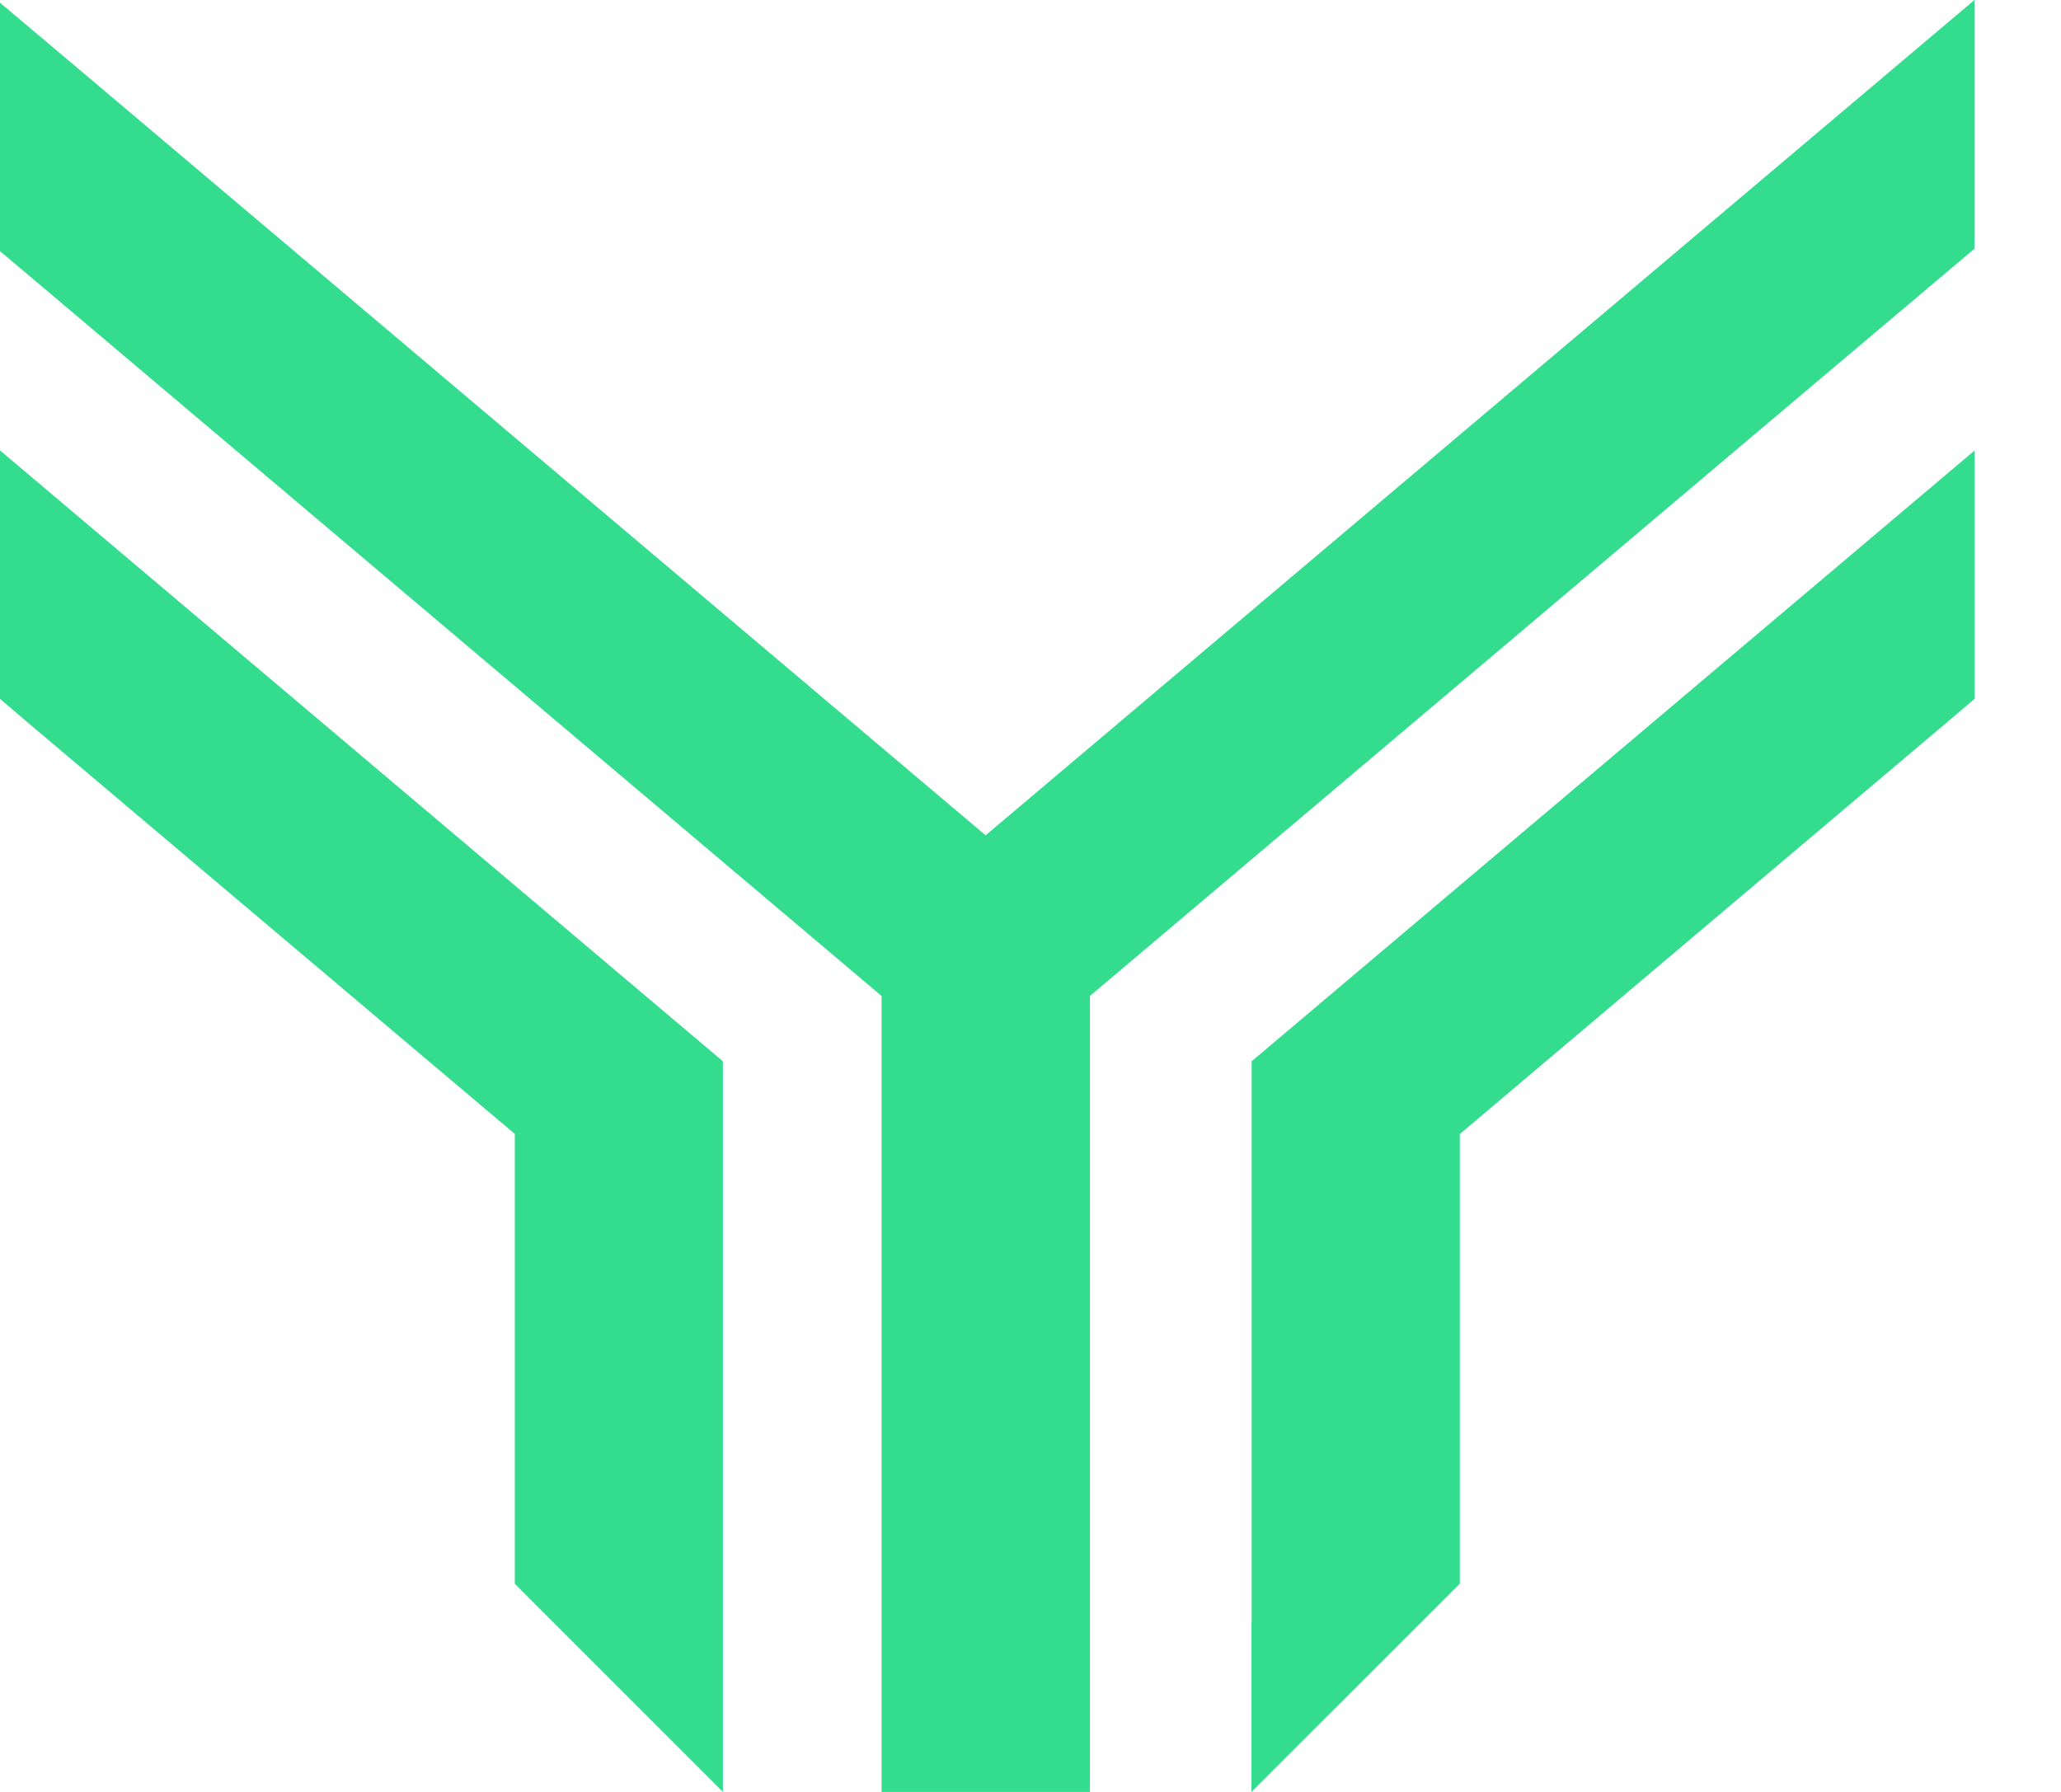
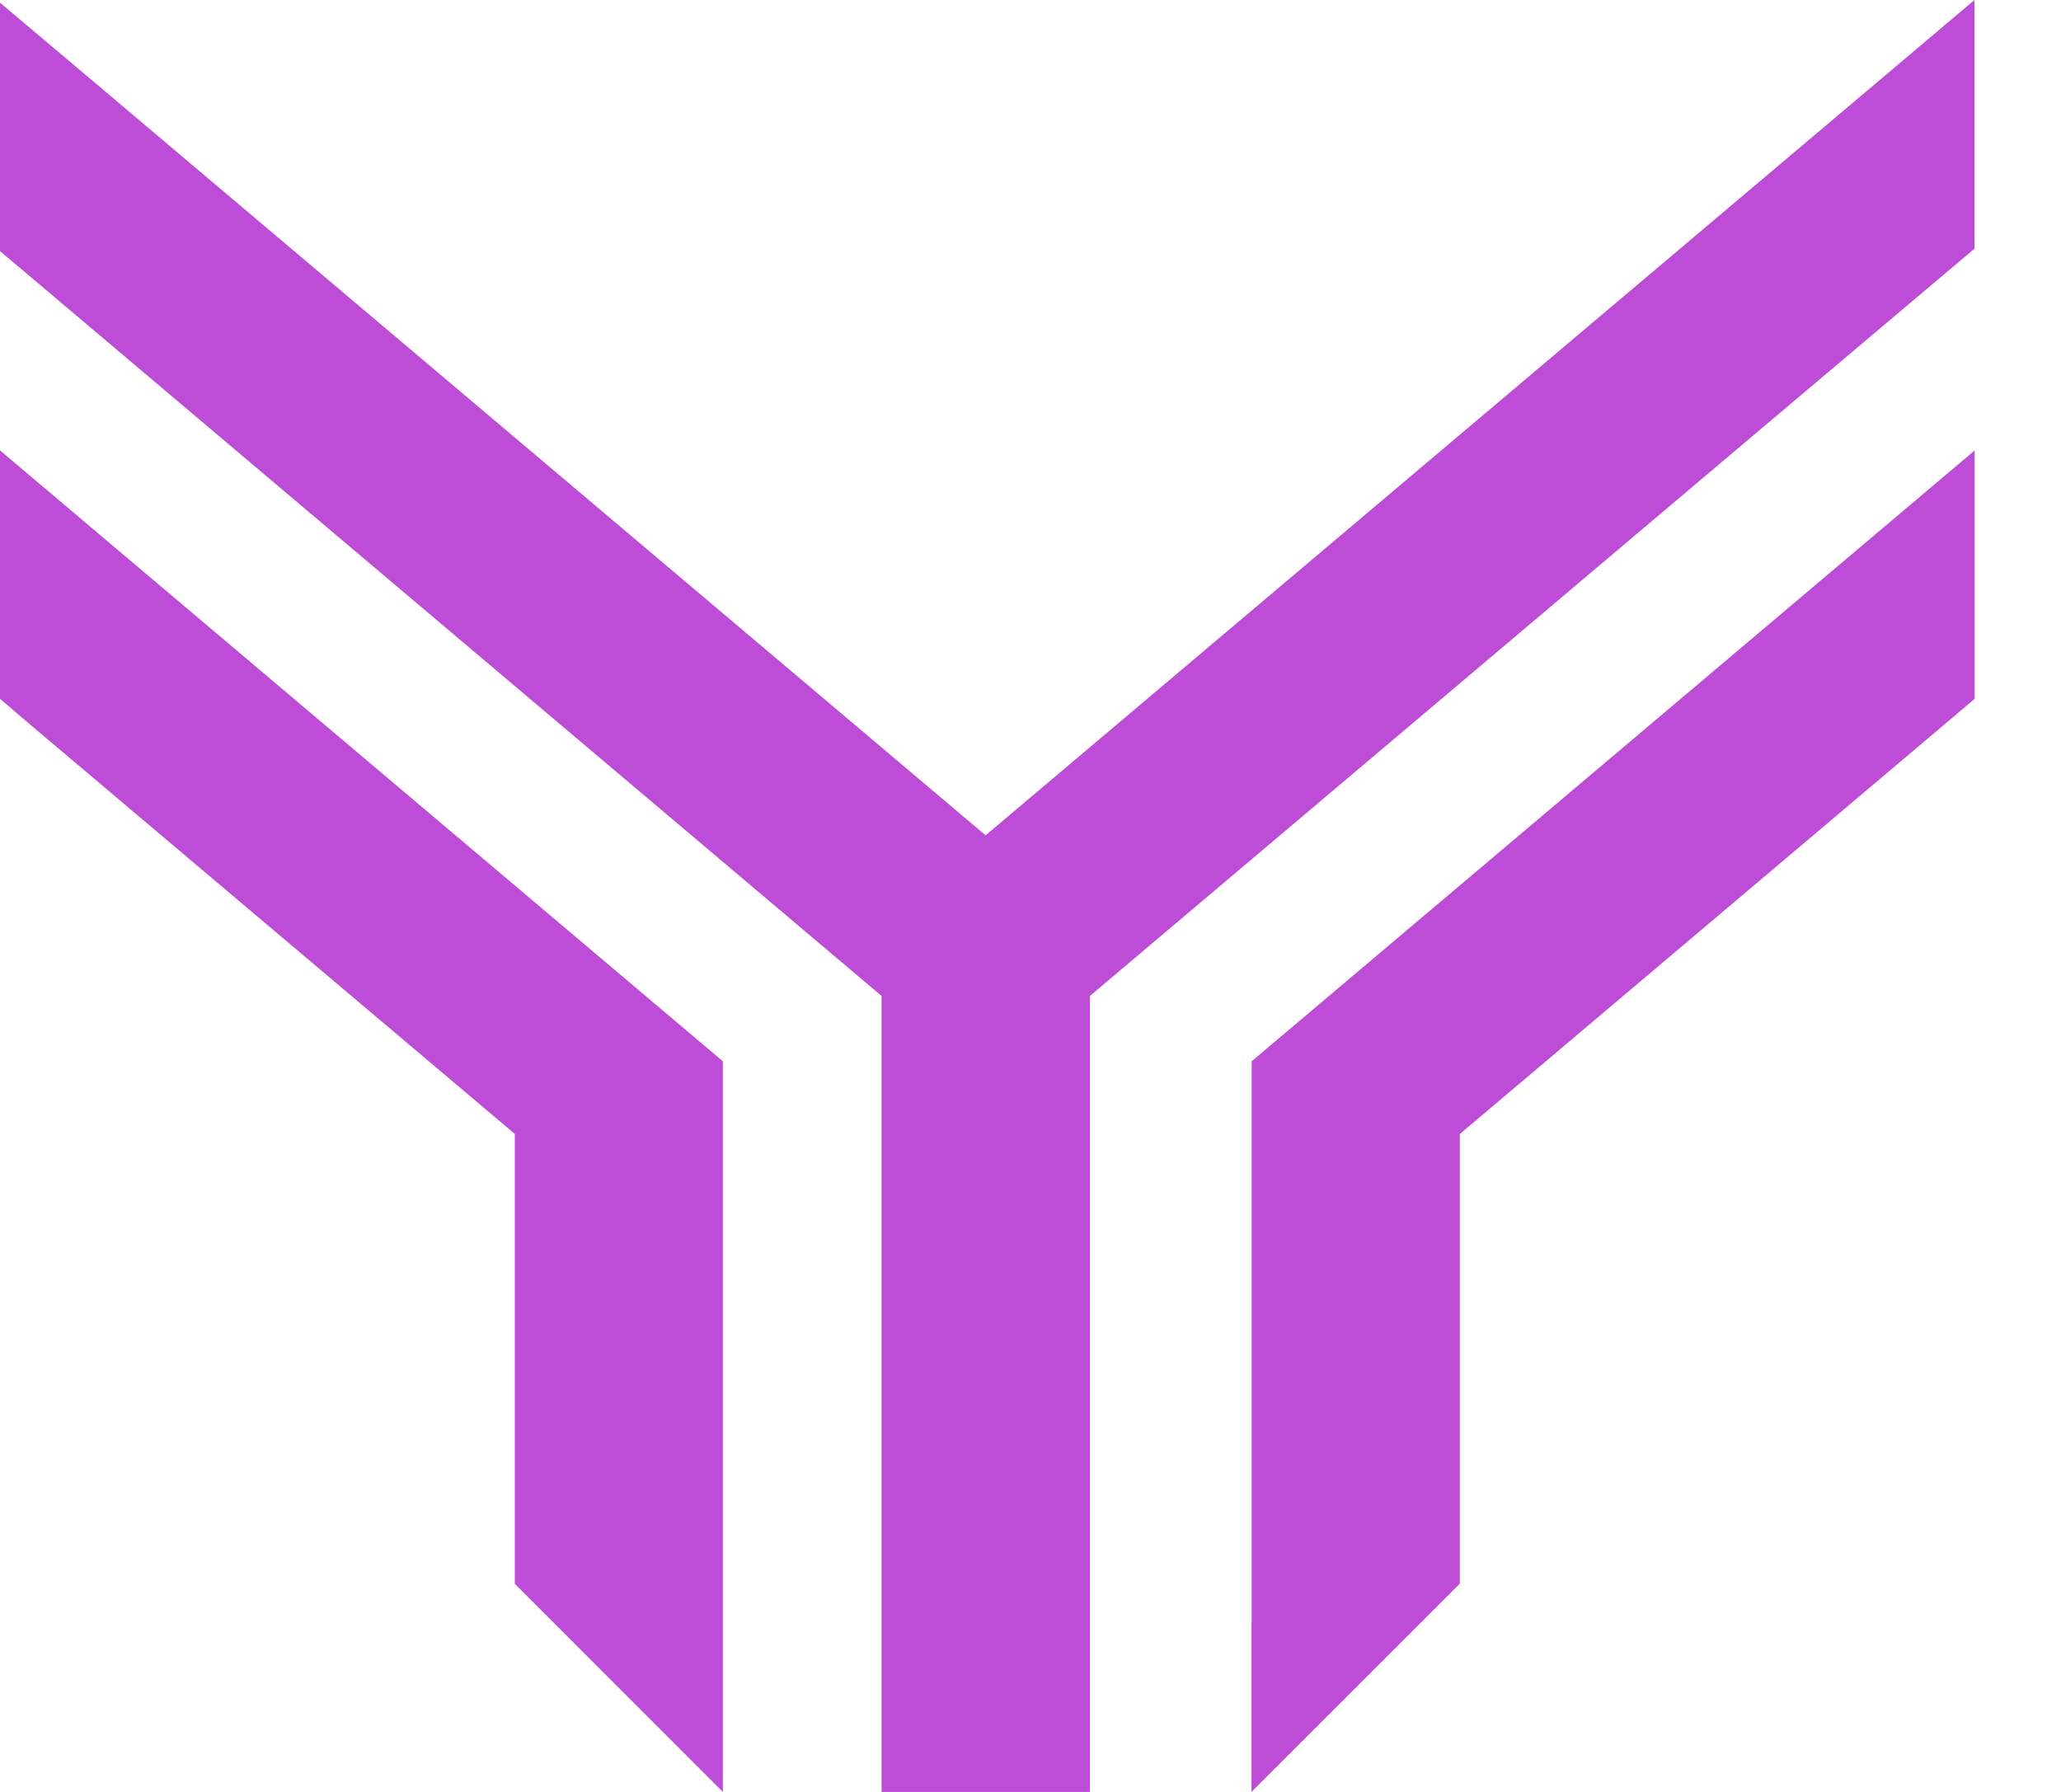
<svg xmlns="http://www.w3.org/2000/svg" width="23" height="20" fill="none">
-   <path fill="#34dc8e" d="m21.059.824-10.06 8.499L.925.81 0 .03v2.773l.336.283 1.292 1.092 8.21 6.938V20h2.325v-8.884l7.527-6.361 2.003-1.691.341-.288V0z" />
-   <path fill="#34dc8e" d="M8.067 11.845V20l-2.322-2.323v-5.021L.34 8.09 0 7.8V5.027zM22.036 5.028V7.8l-.342.29-5.403 4.567v5.019L13.966 20v-1.891h.002v-6.264z" />
+   <path fill="#bd4dd6" d="m21.059.824-10.06 8.499L.925.81 0 .03v2.773l.336.283 1.292 1.092 8.21 6.938V20h2.325v-8.884l7.527-6.361 2.003-1.691.341-.288V0z" />
+   <path fill="#bd4dd6" d="M8.067 11.845V20l-2.322-2.323v-5.021L.34 8.09 0 7.8V5.027zM22.036 5.028V7.8l-.342.29-5.403 4.567v5.019L13.966 20v-1.891h.002v-6.264z" />
</svg>
